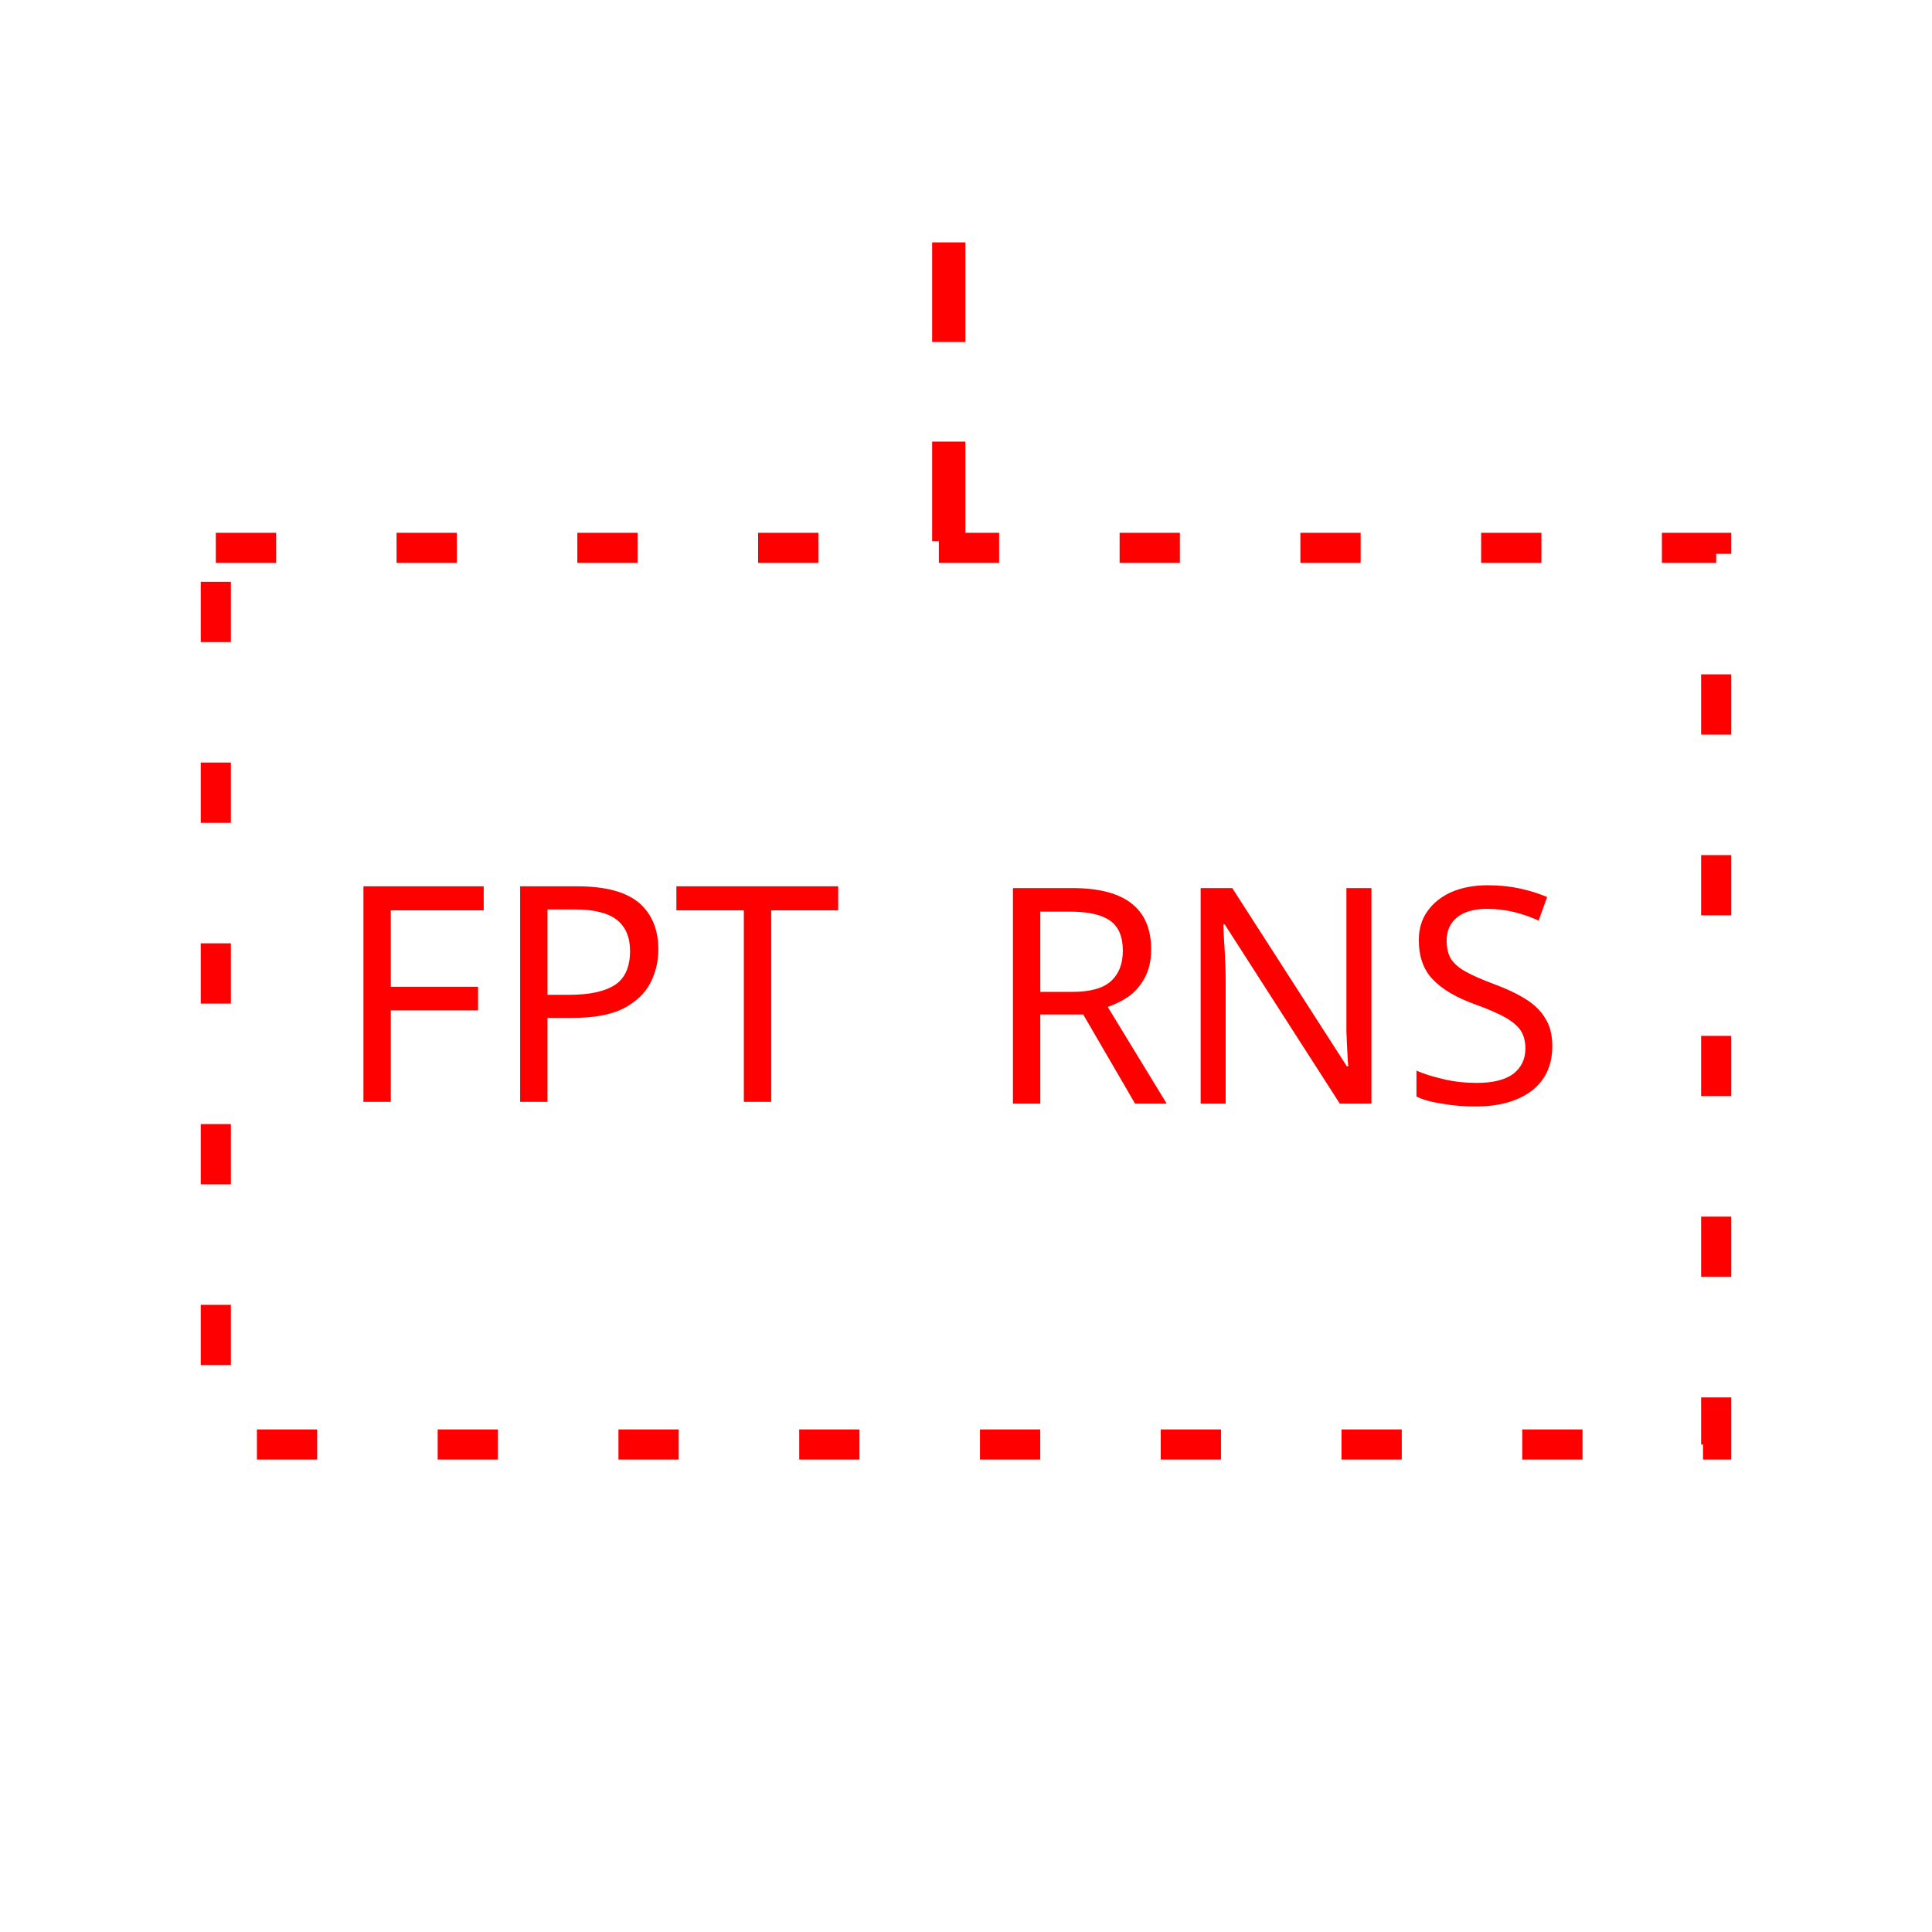
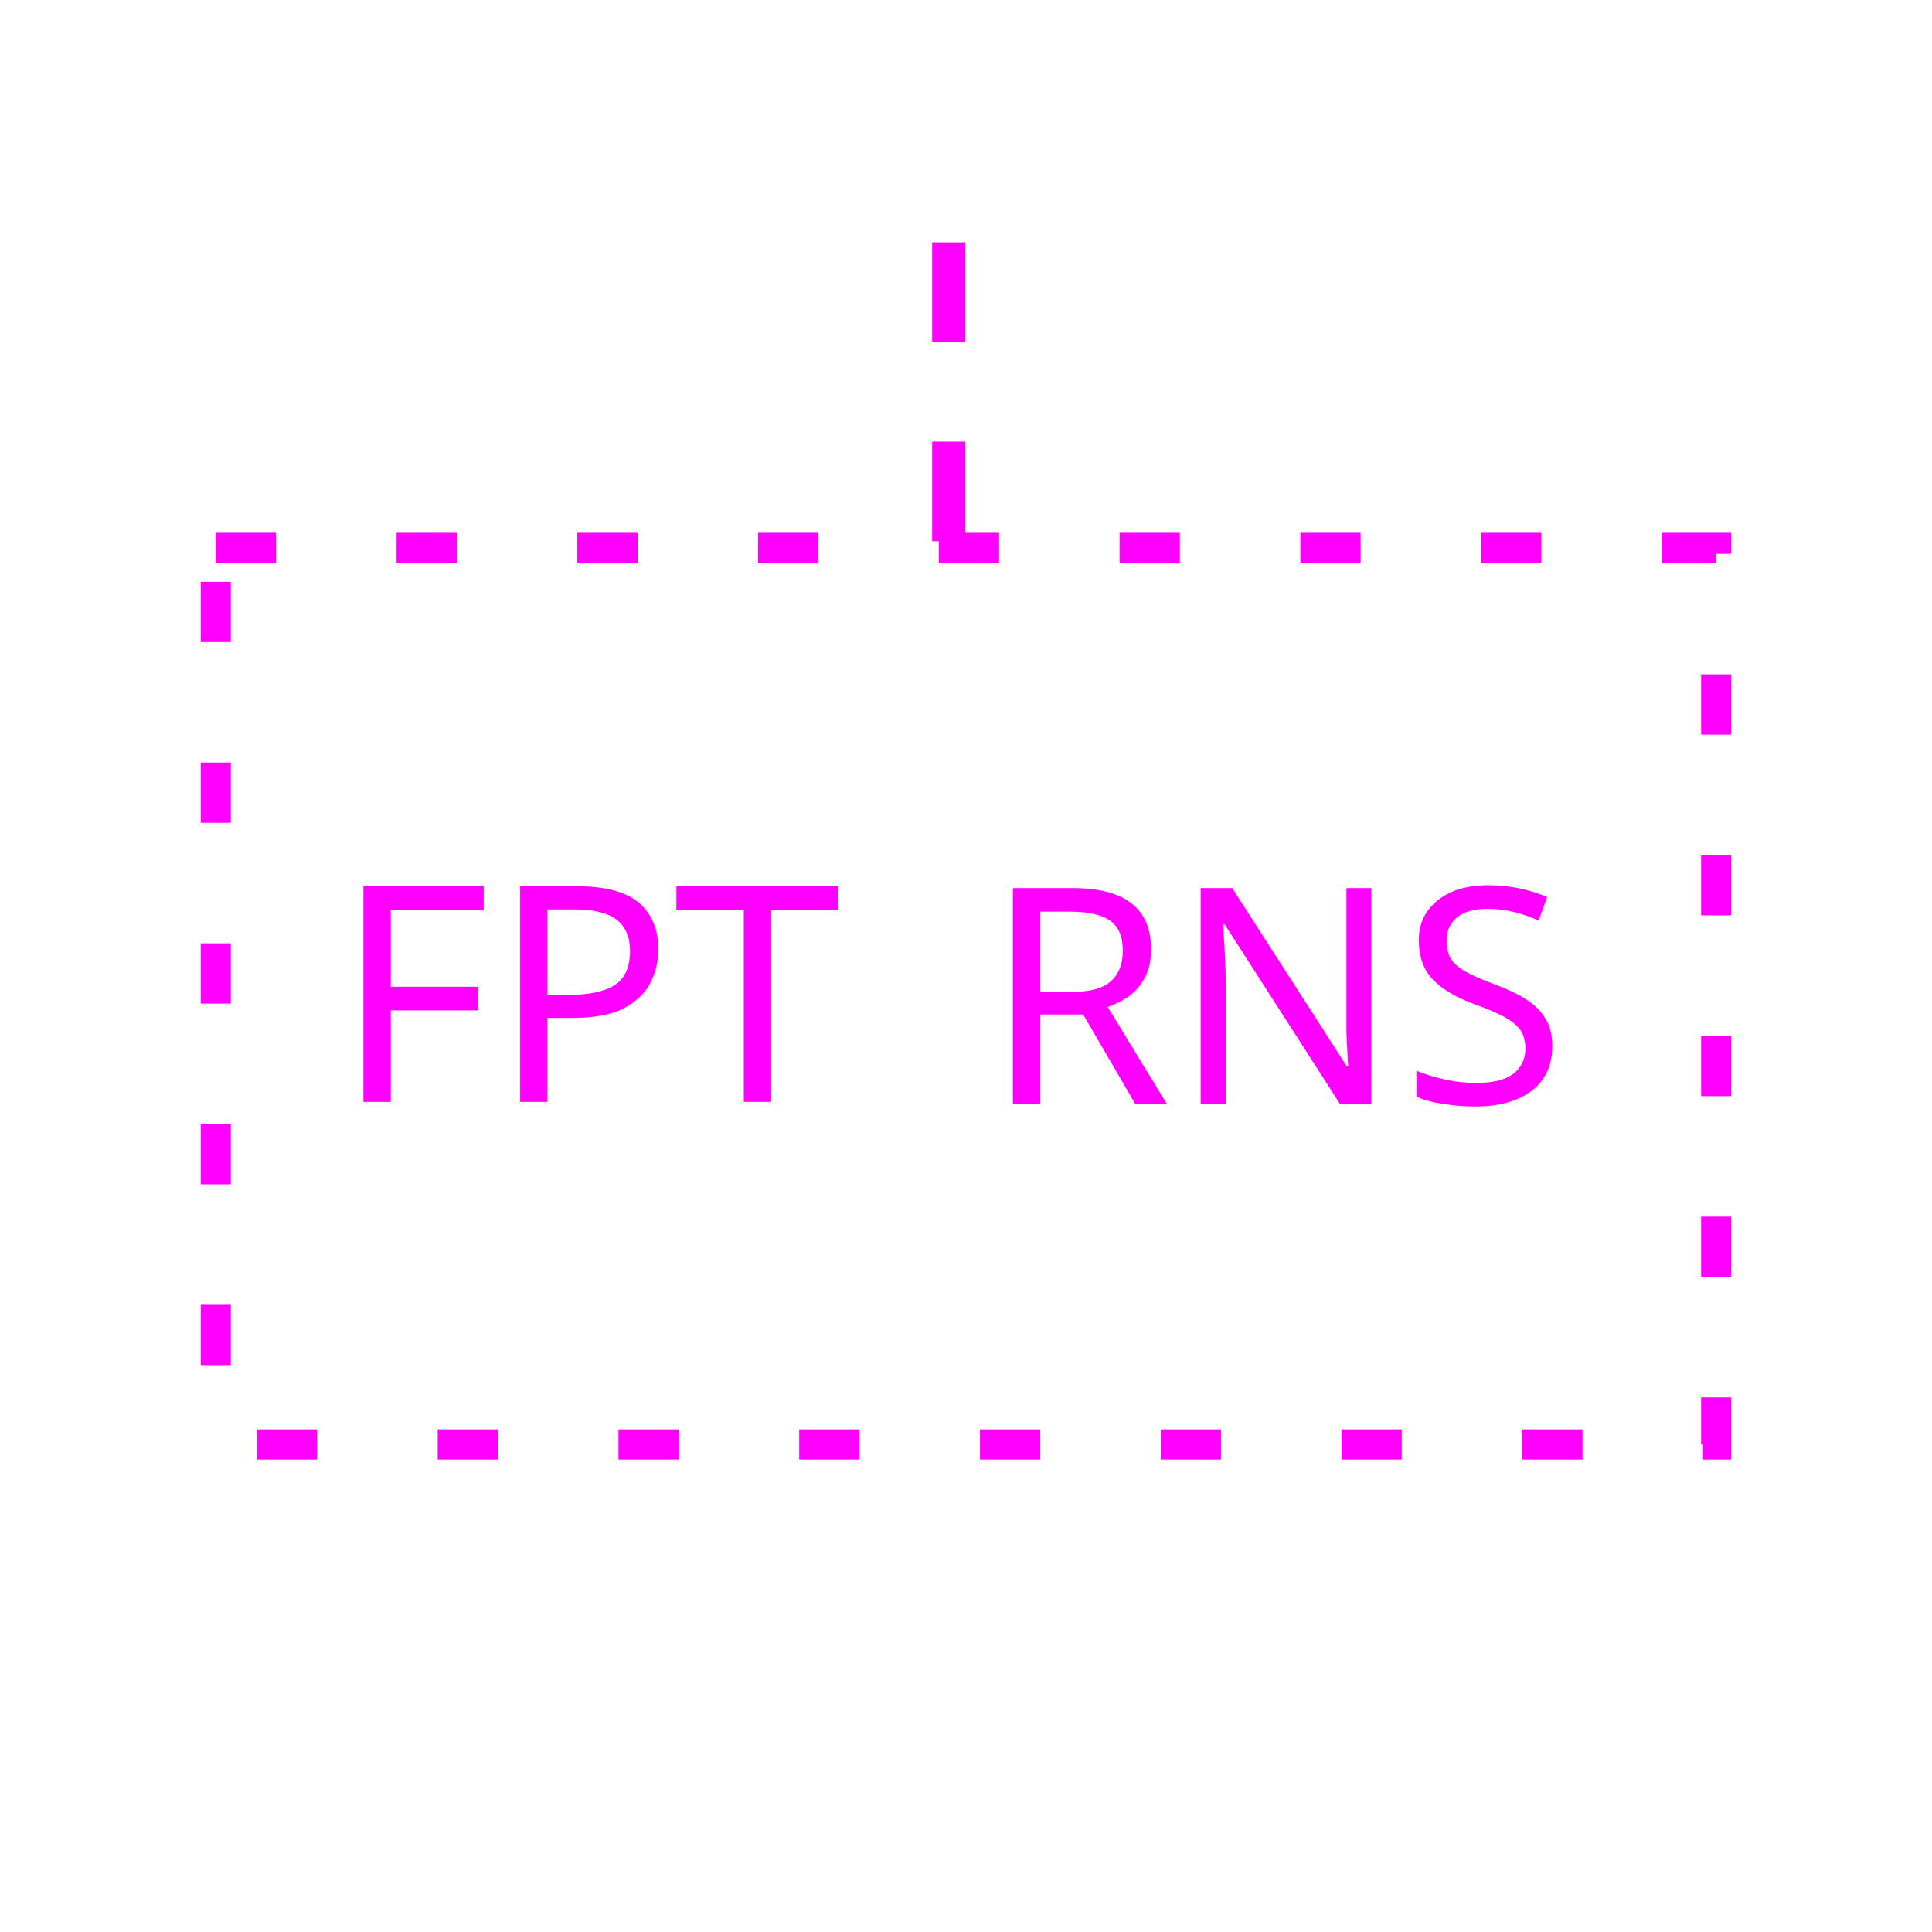
<svg xmlns="http://www.w3.org/2000/svg" width="64" height="64" id="svg2" version="1.1">
  <defs id="defs4" />
  <g id="layer1" transform="translate(0,-988.3622)">
-     <rect style="fill:none;stroke:#ff0000;stroke-width:0.998;stroke-linecap:butt;stroke-linejoin:miter;stroke-miterlimit:4;stroke-opacity:1;stroke-dasharray:1.996,3.992;stroke-dashoffset:0" id="rect2987" width="49.702" height="29.702" x="7.149" y="1006.511" />
-     <path style="fill:none;stroke:#ff0000;stroke-width:1.1;stroke-linecap:butt;stroke-linejoin:miter;stroke-opacity:1;stroke-miterlimit:4;stroke-dasharray:3.3,3.3;stroke-dashoffset:0" d="m 31.429,17.929 0,-12.5 0,0 0,0" id="path3797" transform="translate(0,988.3622)" />
+     <rect style="fill:none;stroke:#ff00ff;stroke-width:0.998;stroke-linecap:butt;stroke-linejoin:miter;stroke-miterlimit:4;stroke-opacity:1;stroke-dasharray:1.996,3.992;stroke-dashoffset:0" id="rect2987" width="49.702" height="29.702" x="7.149" y="1006.511" />
+     <path style="fill:none;stroke:#ff00ff;stroke-width:1.1;stroke-linecap:butt;stroke-linejoin:miter;stroke-opacity:1;stroke-miterlimit:4;stroke-dasharray:3.3,3.3;stroke-dashoffset:0" d="m 31.429,17.929 0,-12.5 0,0 0,0" id="path3797" transform="translate(0,988.3622)" />
    <flowRoot xml:space="preserve" id="flowRoot3818" style="fill:black;stroke:none;stroke-opacity:1;stroke-width:1px;stroke-linejoin:miter;stroke-linecap:butt;fill-opacity:1;font-family:Sans;font-style:normal;font-weight:normal;font-size:6px;line-height:125%;letter-spacing:0px;word-spacing:0px">
      <flowRegion id="flowRegion3820">
        <rect id="rect3822" width="140" height="96.071" x="-19.643" y="-12.786" style="font-size:6px" />
      </flowRegion>
      <flowPara id="flowPara3824" />
    </flowRoot>
-     <text xml:space="preserve" style="font-size:40px;font-style:normal;font-weight:normal;line-height:125%;letter-spacing:0px;word-spacing:0px;fill:#ff0000;fill-opacity:1;stroke:none;font-family:Sans" x="11.071" y="1024.862" id="text3826">
-       <tspan id="tspan3828" x="11.071" y="1024.862" style="font-size:10px;fill:#ff0000;fill-opacity:1">FPT</tspan>
+     <text xml:space="preserve" style="font-size:40px;font-style:normal;font-weight:normal;line-height:125%;letter-spacing:0px;word-spacing:0px;fill:#ff00ff;fill-opacity:1;stroke:none;font-family:Sans" x="11.071" y="1024.862" id="text3826">
+       <tspan id="tspan3828" x="11.071" y="1024.862" style="font-size:10px;fill:#ff00ff;fill-opacity:1">FPT</tspan>
    </text>
-     <text xml:space="preserve" style="font-size:40px;font-style:normal;font-weight:normal;line-height:125%;letter-spacing:0px;word-spacing:0px;fill:#ff0000;fill-opacity:1;stroke:none;font-family:Sans" x="32.586" y="1024.922" id="text3826-2">
-       <tspan id="tspan3828-0" x="32.586" y="1024.922" style="font-size:10px;fill:#ff0000;fill-opacity:1">RNS</tspan>
+     <text xml:space="preserve" style="font-size:40px;font-style:normal;font-weight:normal;line-height:125%;letter-spacing:0px;word-spacing:0px;fill:#ff00ff;fill-opacity:1;stroke:none;font-family:Sans" x="32.586" y="1024.922" id="text3826-2">
+       <tspan id="tspan3828-0" x="32.586" y="1024.922" style="font-size:10px;fill:#ff00ff;fill-opacity:1">RNS</tspan>
    </text>
  </g>
</svg>
